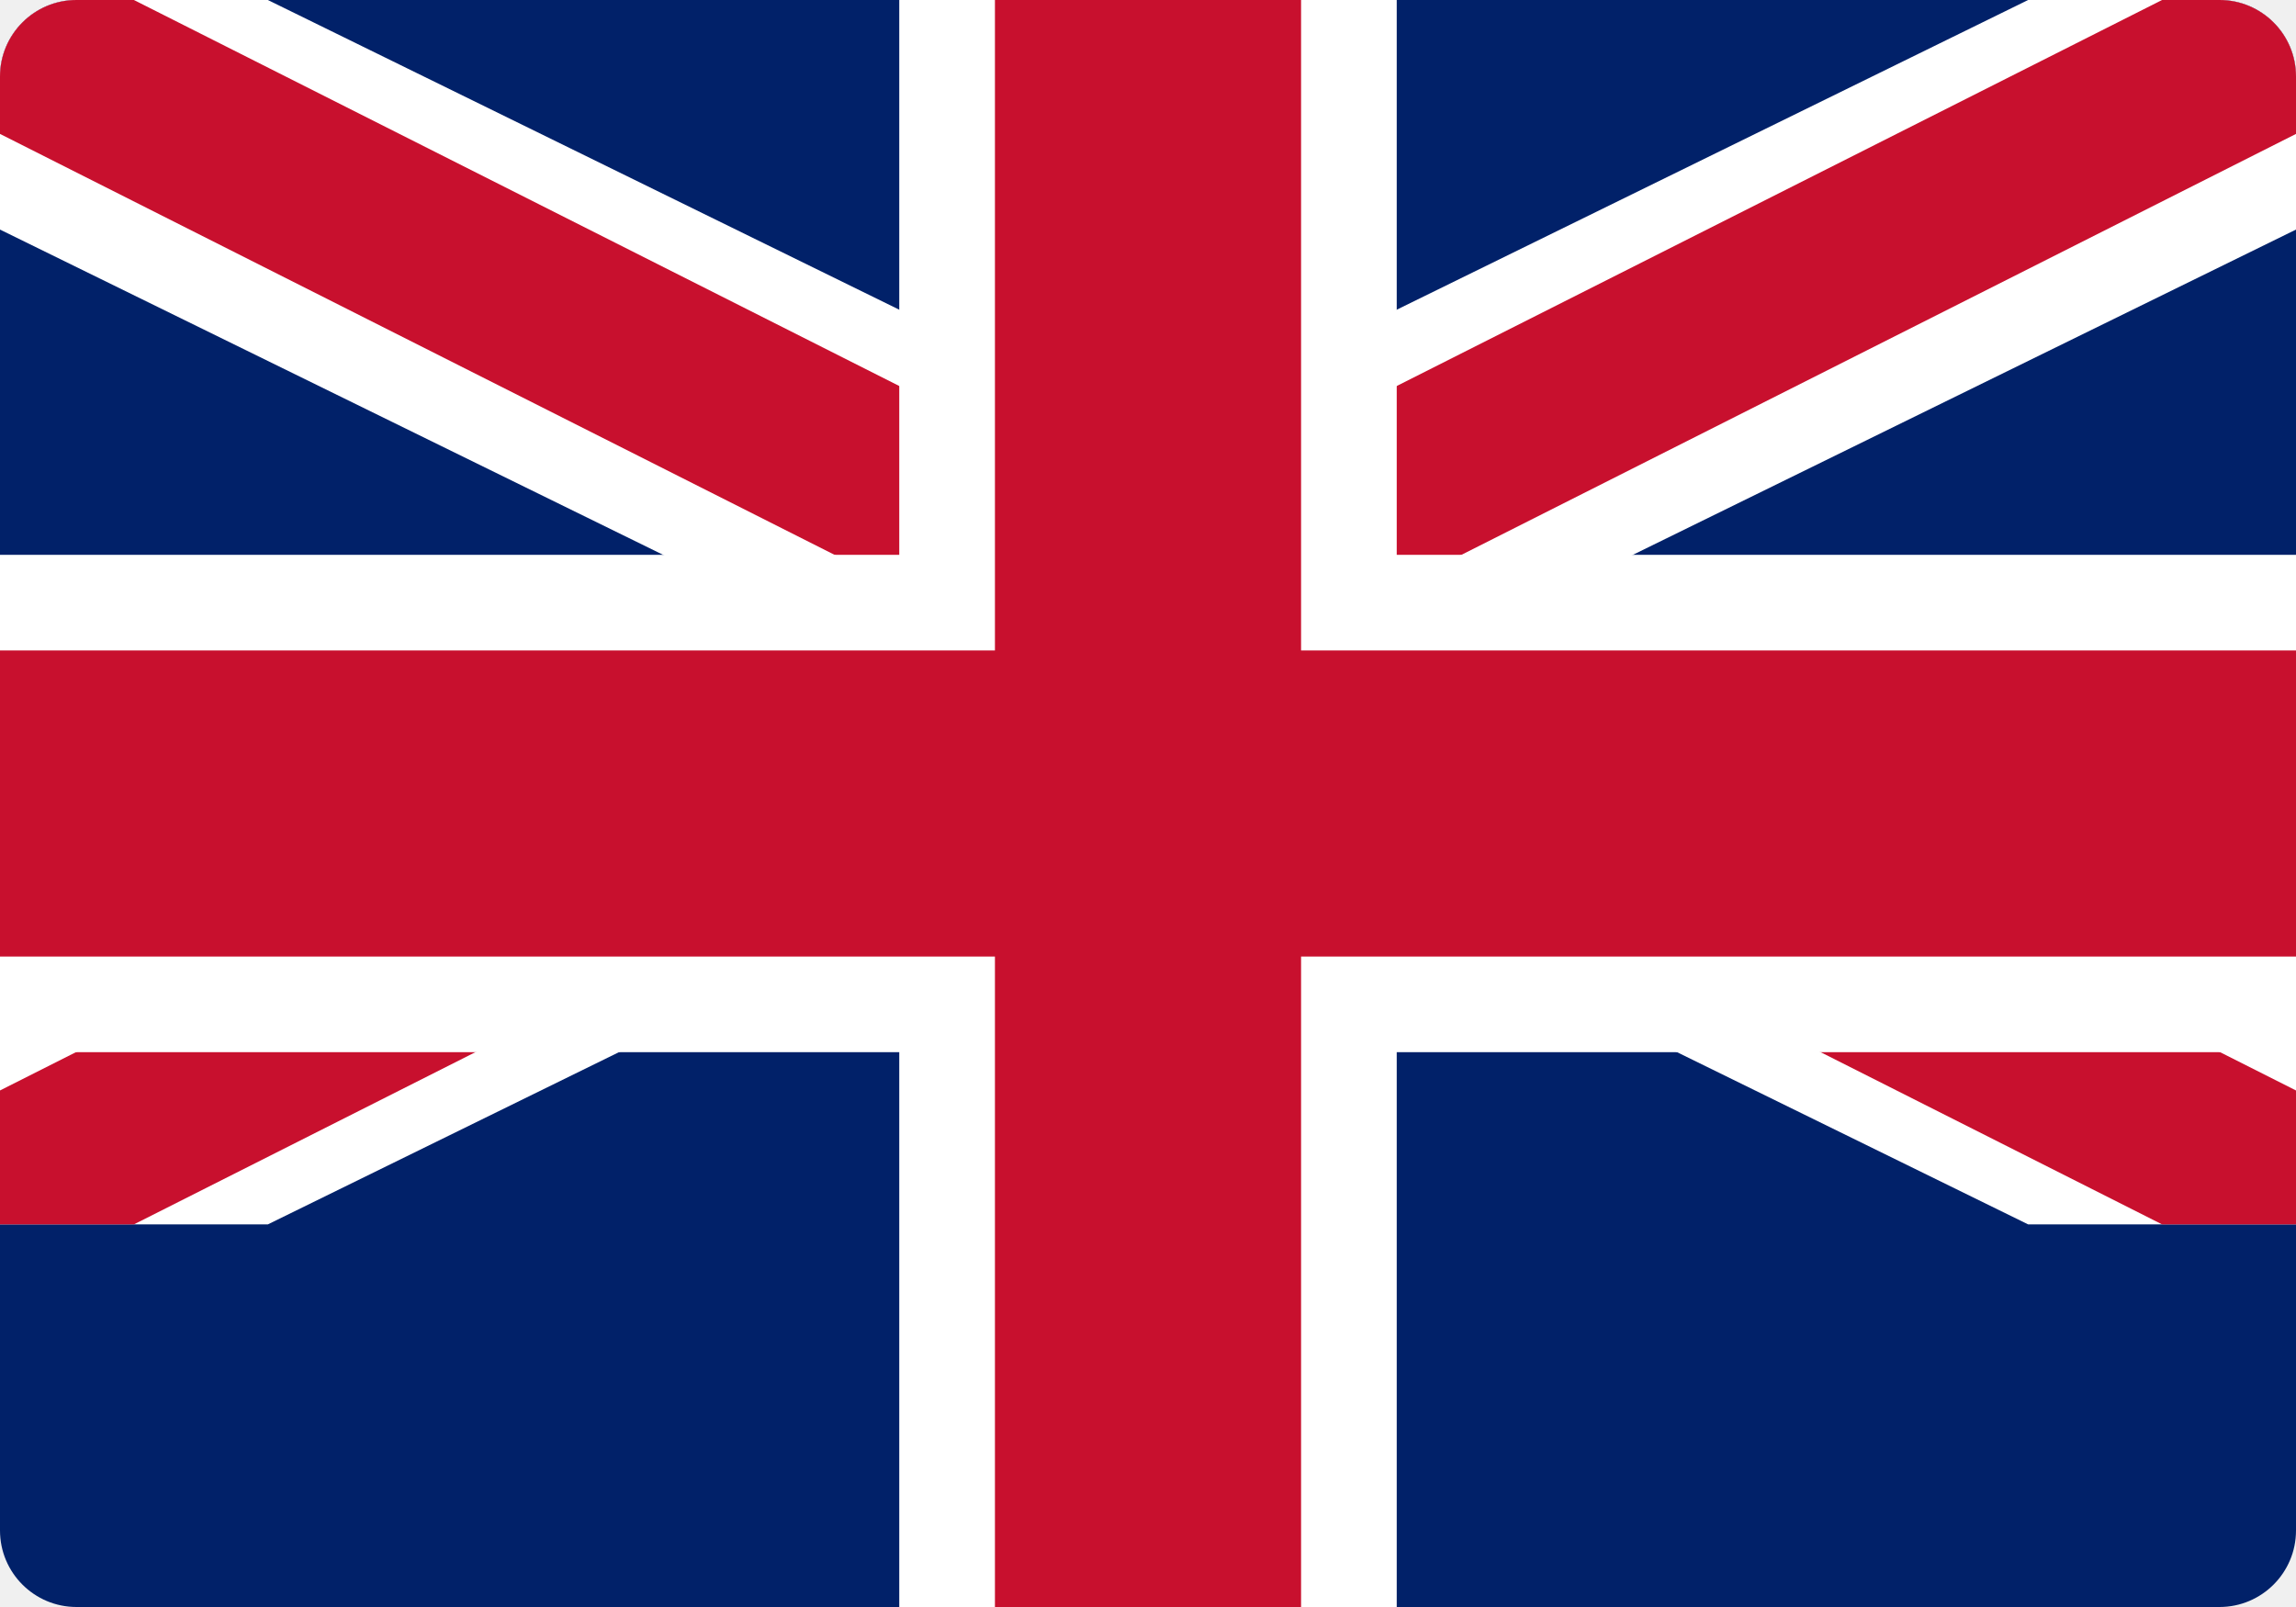
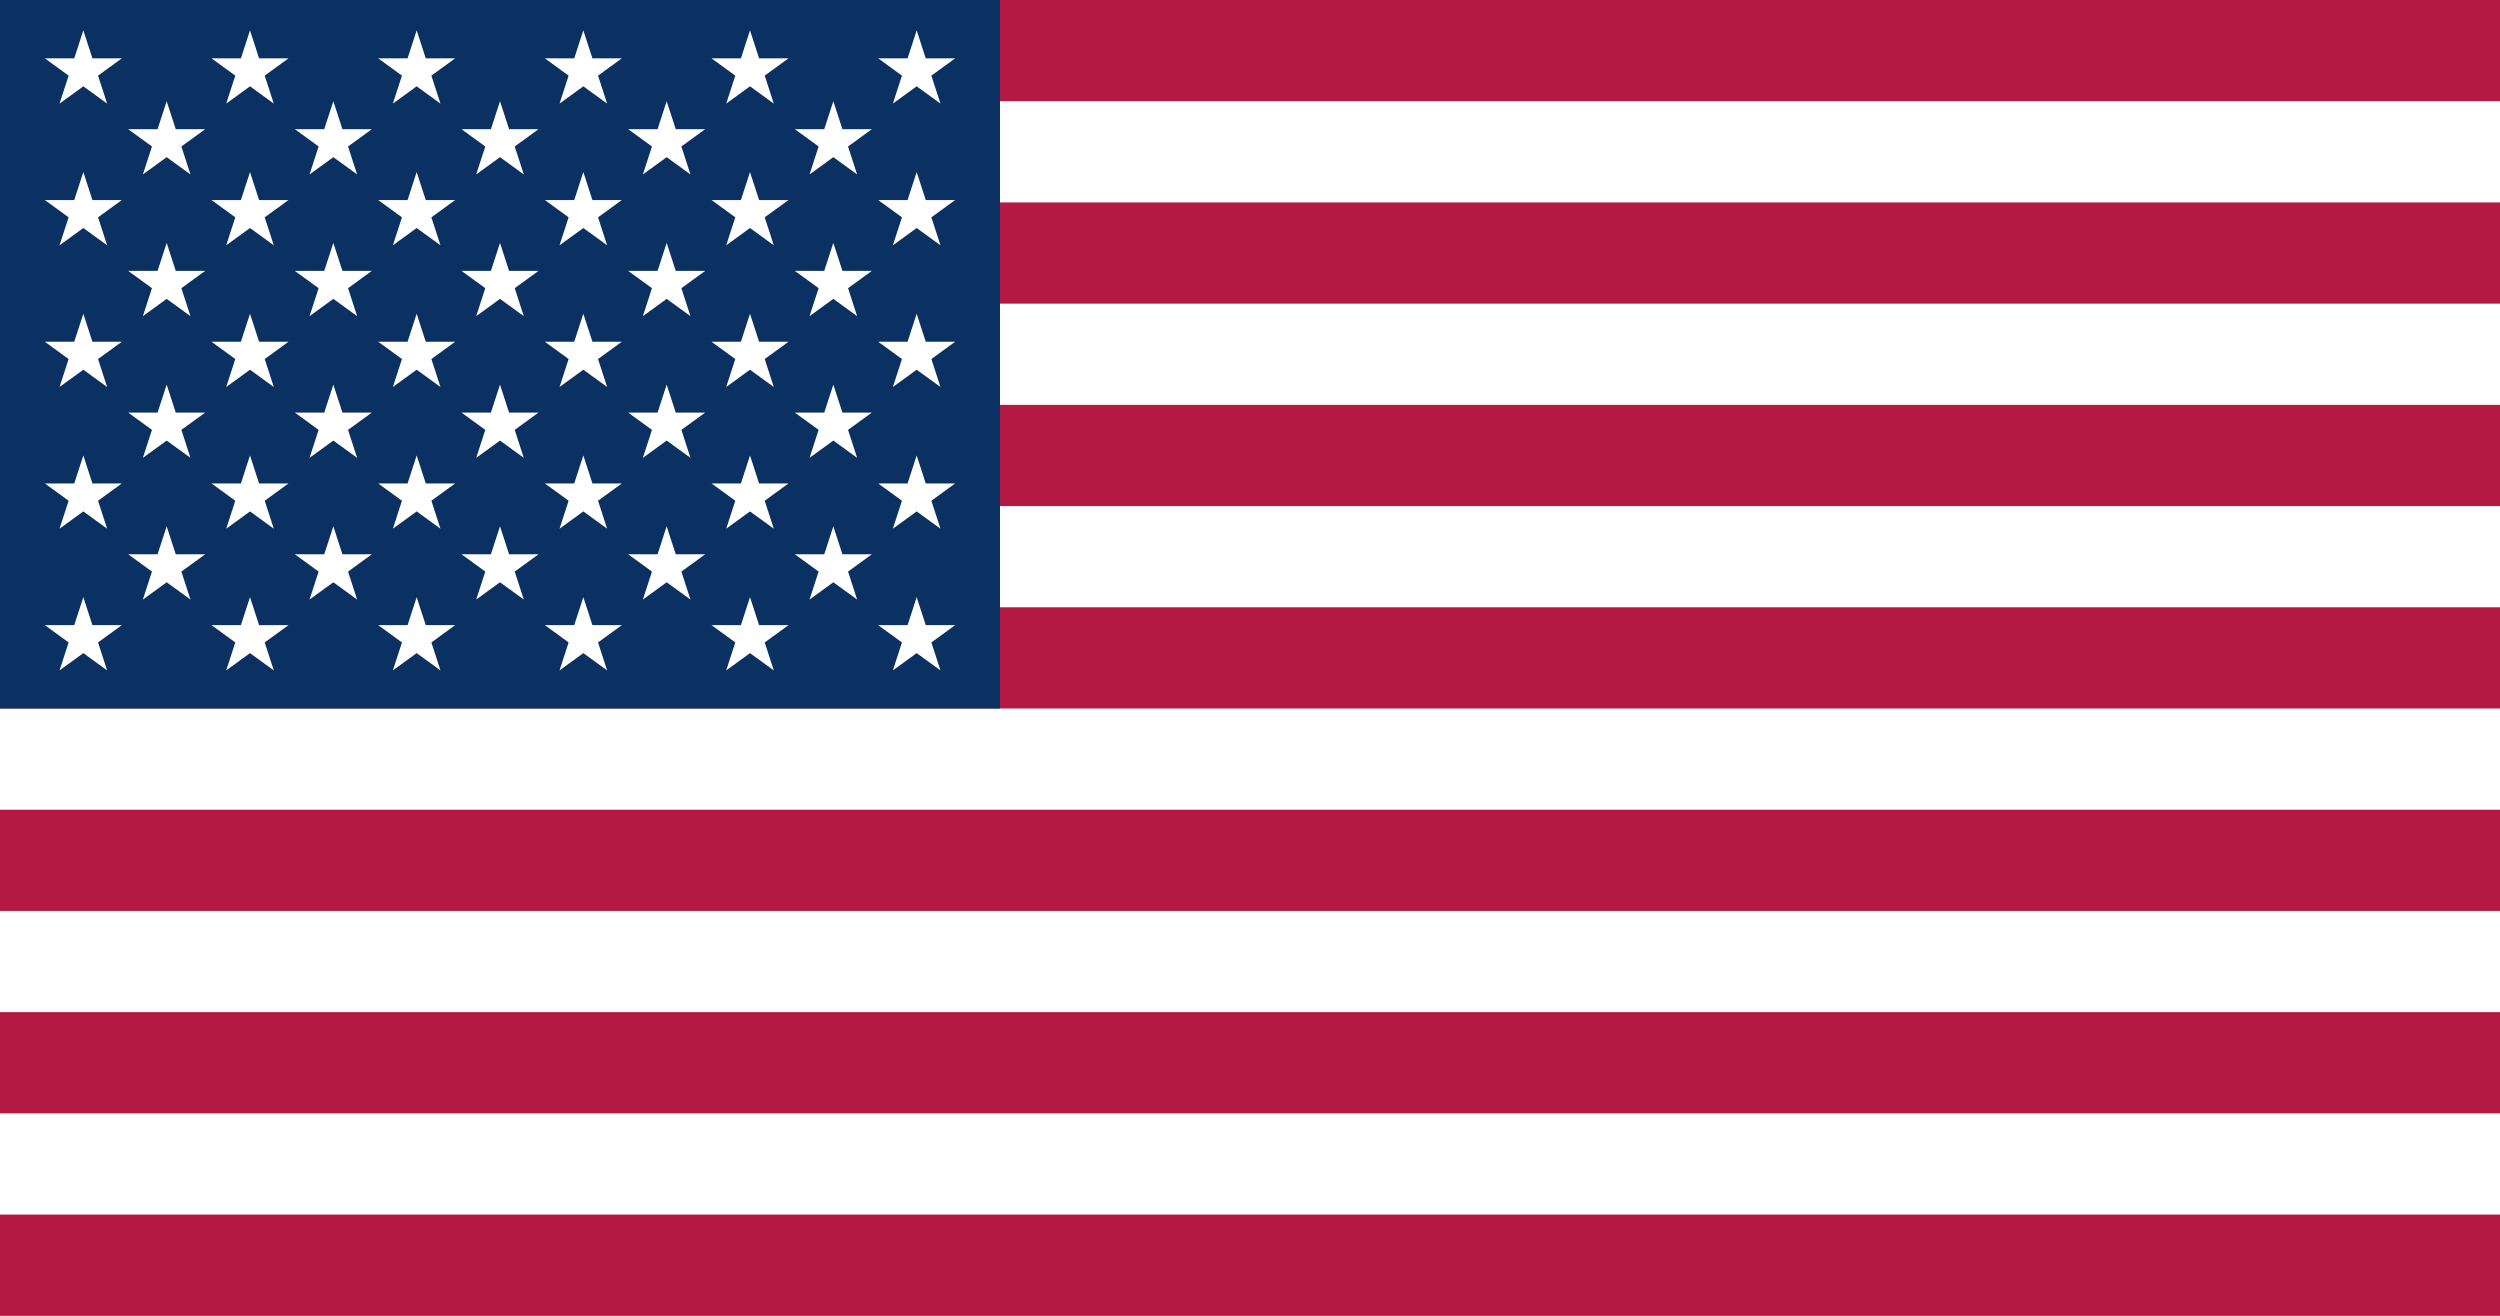
- <svg xmlns="http://www.w3.org/2000/svg" width="60" height="42" viewBox="0 0 60 42" aria-hidden="true" role="img">
-   <defs>
-     <clipPath id="r">
-       <rect width="60" height="42" rx="2" ry="2" />
-     </clipPath>
-   </defs>
-   <g clip-path="url(#r)">
-     <rect width="60" height="42" fill="#012169" />
-     <path d="M0,0 L7,0 L60,26 L60,32 L53,32 L0,6 Z" fill="#FFF" />
-     <path d="M60,0 L53,0 L0,26 L0,32 L7,32 L60,6 Z" fill="#FFF" />
-     <path d="M0,0 L3.5,0 L60,28.5 L60,32 L56.5,32 L0,3.5 Z" fill="#C8102E" />
-     <path d="M60,0 L56.5,0 L0,28.5 L0,32 L3.5,32 L60,3.5 Z" fill="#C8102E" />
-     <rect x="0" y="14.5" width="60" height="13" fill="#FFF" />
-     <rect x="23.5" y="0" width="13" height="42" fill="#FFF" />
-     <rect x="0" y="17" width="60" height="8" fill="#C8102E" />
-     <rect x="26" y="0" width="8" height="42" fill="#C8102E" />
+ <svg xmlns="http://www.w3.org/2000/svg" xmlns:xlink="http://www.w3.org/1999/xlink" width="1235" height="650" viewBox="0 0 7410 3900">
+   <path d="M0,0h7410v3900H0" fill="#b31942" />
+   <path d="M0,450H7410m0,600H0m0,600H7410m0,600H0m0,600H7410m0,600H0" stroke="#FFF" stroke-width="300" />
+   <path d="M0,0h2964v2100H0" fill="#0a3161" />
+   <g fill="#FFF">
+     <g id="s18">
+       <g id="s9">
+         <g id="s5">
+           <g id="s4">
+             <path id="s" d="M247,90 317.534,307.082 132.873,172.918H361.127L176.466,307.082z" />
+             <use xlink:href="#s" y="420" />
+             <use xlink:href="#s" y="840" />
+             <use xlink:href="#s" y="1260" />
+           </g>
+           <use xlink:href="#s" y="1680" />
+         </g>
+         <use xlink:href="#s4" x="247" y="210" />
+       </g>
+       <use xlink:href="#s9" x="494" />
+     </g>
+     <use xlink:href="#s18" x="988" />
+     <use xlink:href="#s9" x="1976" />
+     <use xlink:href="#s5" x="2470" />
  </g>
</svg>
